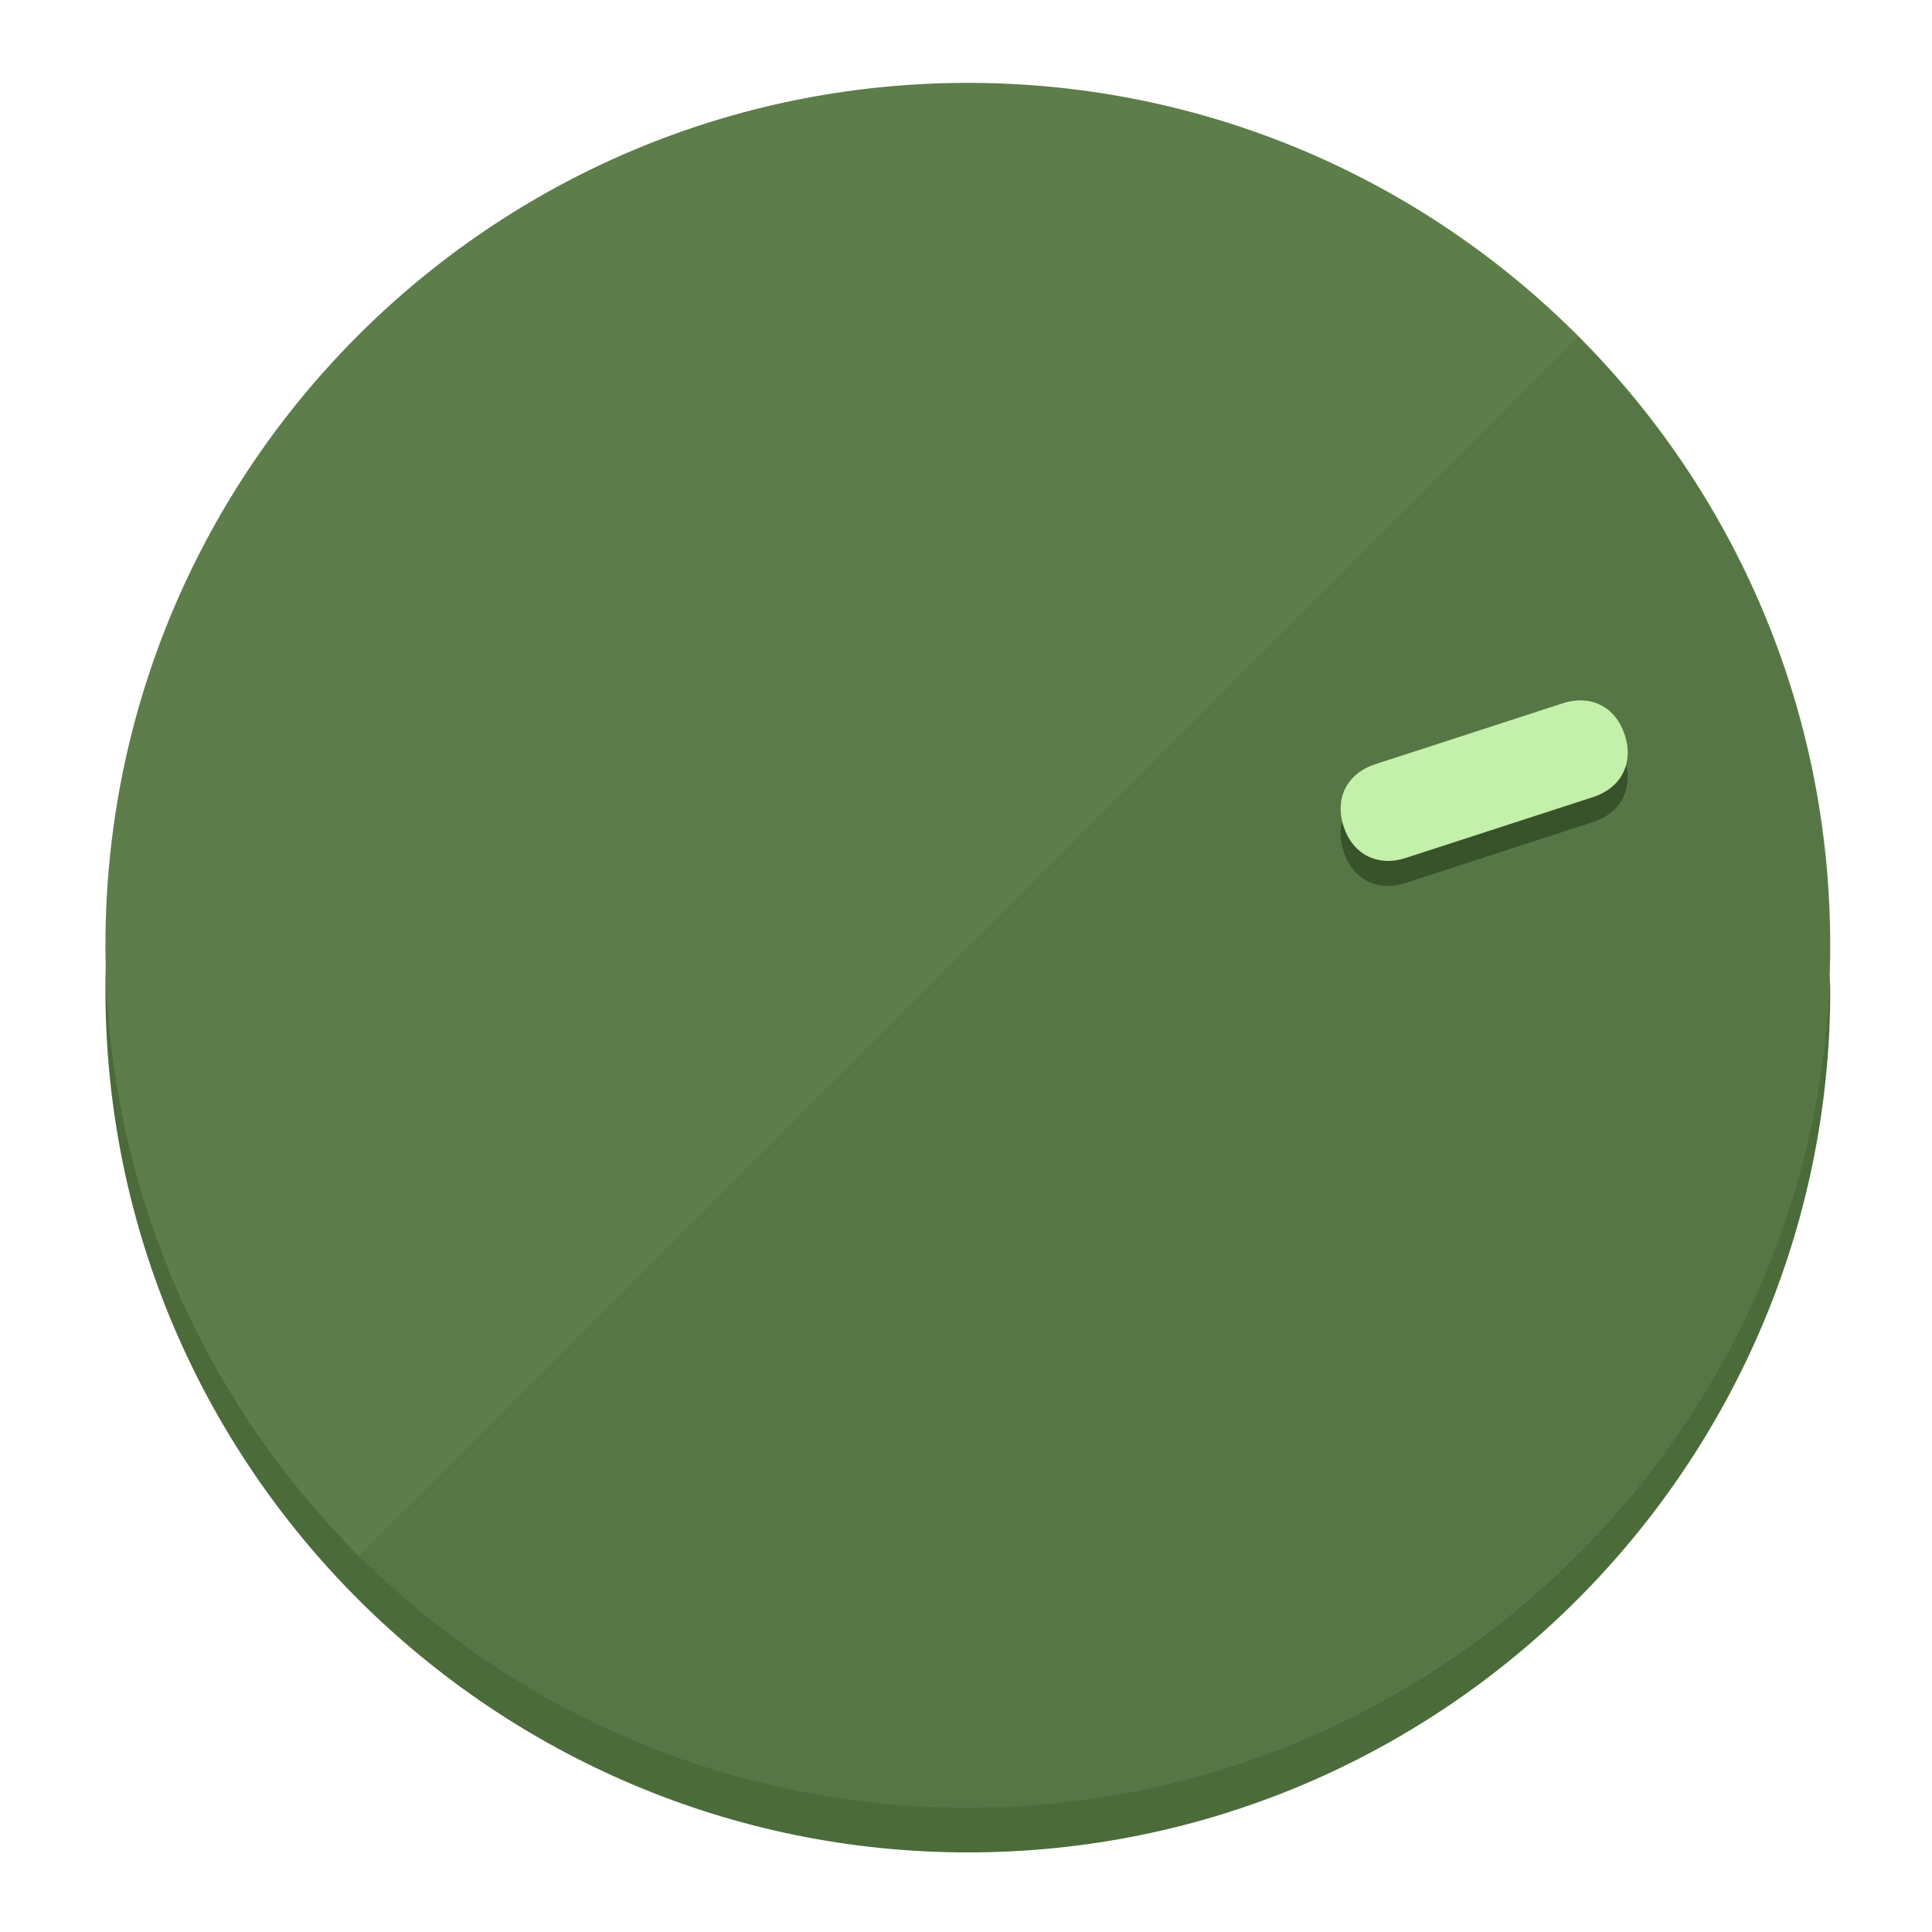
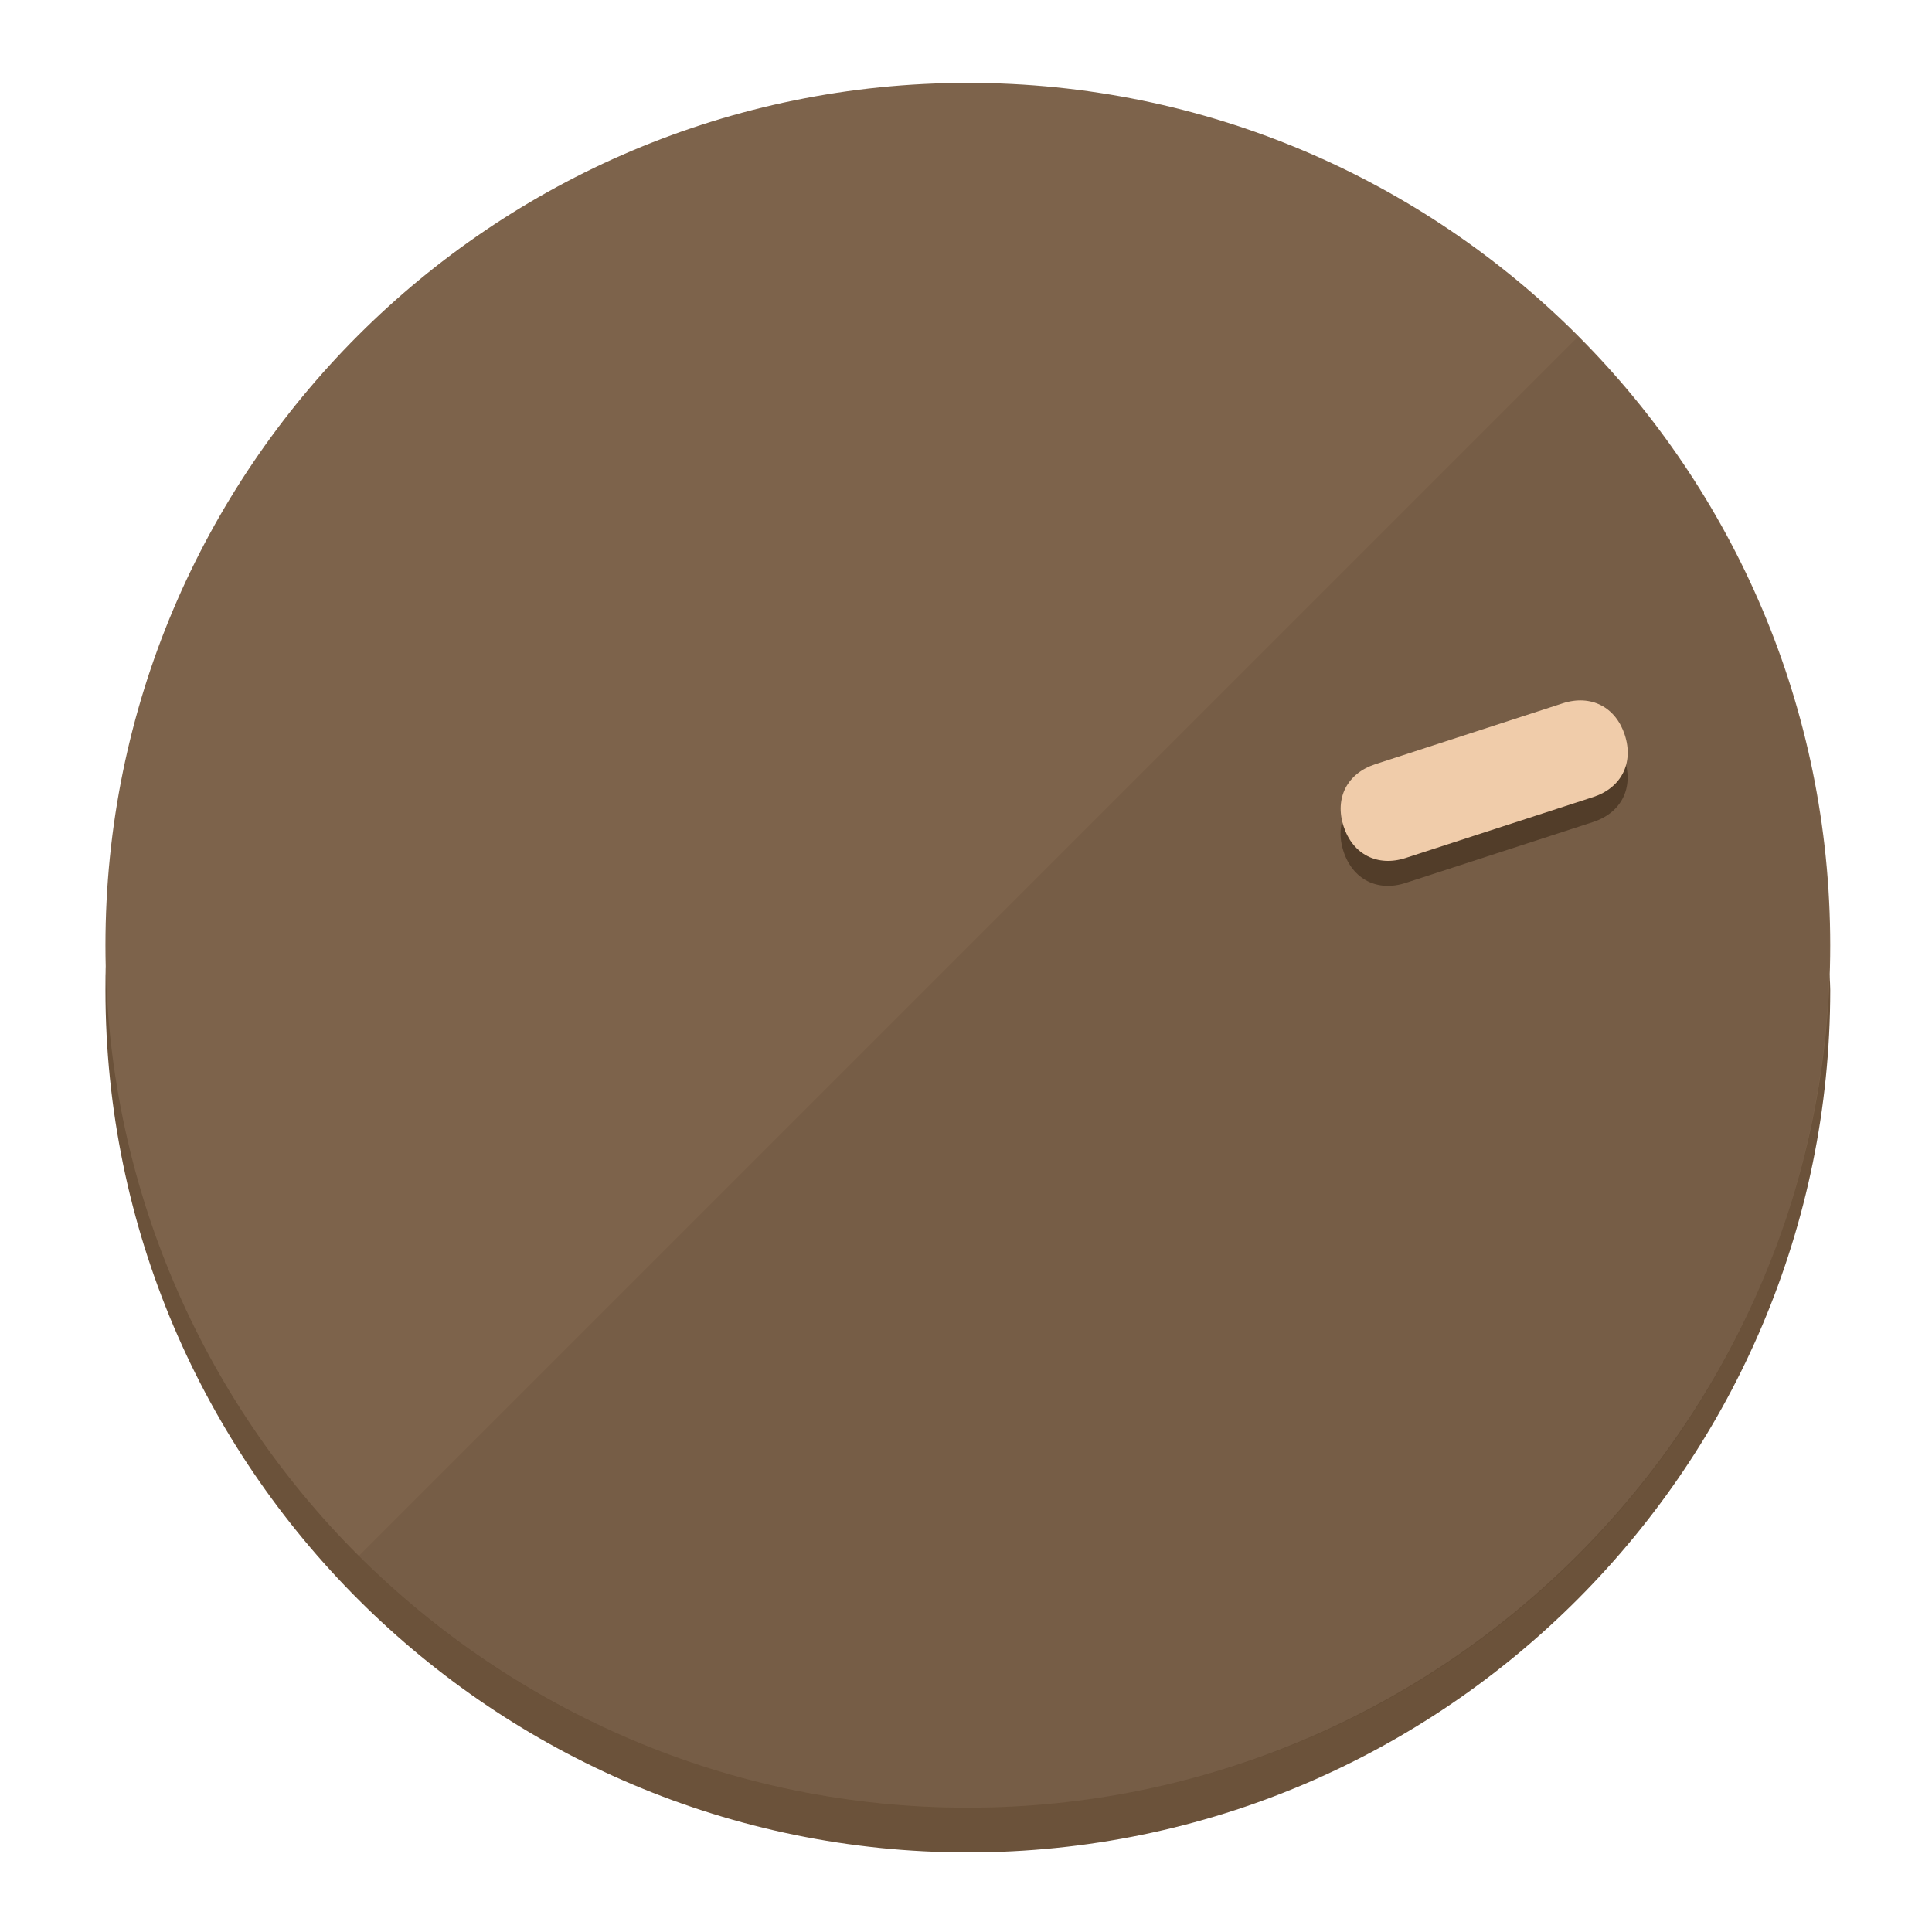
<svg xmlns="http://www.w3.org/2000/svg" height="120px" width="120px" version="1.1" id="Layer_1" viewBox="0 0 496.8 496.8" xml:space="preserve">
  <defs id="defs23" />
  <g id="g3158">
-     <path style="display:inline;fill:#4C6B3A;fill-opacity:1;stroke-width:1.584" d="m 248.875,445.92 c 116.582,0 212.89,-91.238 220.493,-205.286 0,5.069 1.267,8.87 1.267,13.939 0,121.651 -98.842,221.76 -221.76,221.76 -121.651,0 -221.76,-98.842 -221.76,-221.76 0,-5.069 0,-8.87 1.267,-13.939 7.603,114.048 103.91,205.286 220.493,205.286 z" id="path8" />
-     <circle style="display:inline;fill:#5D7D4B;fill-opacity:1;stroke-width:1.584" cx="248.875" cy="243.071" r="221.76" id="circle12" />
-     <path style="display:inline;fill:#385229;fill-opacity:0.154;stroke-width:1.587" d="m 405.744,86.606 c 86.308,86.308 86.308,227.193 0,313.5 -86.308,86.308 -227.193,86.308 -313.5,0" id="path14" />
+     <path style="display:inline;fill:#6B523A;fill-opacity:1;stroke-width:1.584" d="m 248.875,445.92 c 116.582,0 212.89,-91.238 220.493,-205.286 0,5.069 1.267,8.87 1.267,13.939 0,121.651 -98.842,221.76 -221.76,221.76 -121.651,0 -221.76,-98.842 -221.76,-221.76 0,-5.069 0,-8.87 1.267,-13.939 7.603,114.048 103.91,205.286 220.493,205.286 z" id="path8" />
+     <circle style="display:inline;fill:#7D634B;fill-opacity:1;stroke-width:1.584" cx="248.875" cy="243.071" r="221.76" id="circle12" />
+     <path style="display:inline;fill:#523D29;fill-opacity:0.154;stroke-width:1.587" d="m 405.744,86.606 c 86.308,86.308 86.308,227.193 0,313.5 -86.308,86.308 -227.193,86.308 -313.5,0" id="path14" />
  </g>
  <g id="g3198">
    <circle style="display:none;fill:#000000;fill-opacity:0;stroke-width:1.584" cx="308.441" cy="-161.035" r="221.76" id="circle12-3" transform="rotate(72)" />
-     <path style="display:inline;fill:#385229;fill-opacity:1;stroke-width:1.584" d="m 361.436,227.043 c -7.231,2.35 -13.618,-0.905 -15.968,-8.136 v 0 c -2.35,-7.231 0.905,-13.618 8.136,-15.968 l 48.207,-15.663 c 7.231,-2.349 13.618,0.905 15.968,8.136 v 0 c 2.35,7.231 -0.905,13.618 -8.136,15.968 z" id="path3789" />
-     <path style="display:inline;fill:#C3F0AA;stroke-width:1.584" d="m 361.461,220.621 c -7.231,2.349 -13.618,-0.905 -15.968,-8.136 v 0 c -2.35,-7.231 0.905,-13.618 8.136,-15.968 l 48.207,-15.663 c 7.231,-2.35 13.618,0.905 15.968,8.136 v 0 c 2.35,7.231 -0.905,13.618 -8.136,15.968 z" id="path915" />
+     <path style="display:inline;fill:#523D29;fill-opacity:1;stroke-width:1.584" d="m 361.436,227.043 c -7.231,2.35 -13.618,-0.905 -15.968,-8.136 v 0 c -2.35,-7.231 0.905,-13.618 8.136,-15.968 l 48.207,-15.663 c 7.231,-2.349 13.618,0.905 15.968,8.136 v 0 c 2.35,7.231 -0.905,13.618 -8.136,15.968 z" id="path3789" />
+     <path style="display:inline;fill:#F0CCAA;stroke-width:1.584" d="m 361.461,220.621 c -7.231,2.349 -13.618,-0.905 -15.968,-8.136 v 0 c -2.35,-7.231 0.905,-13.618 8.136,-15.968 l 48.207,-15.663 c 7.231,-2.35 13.618,0.905 15.968,8.136 v 0 c 2.35,7.231 -0.905,13.618 -8.136,15.968 z" id="path915" />
  </g>
</svg>
